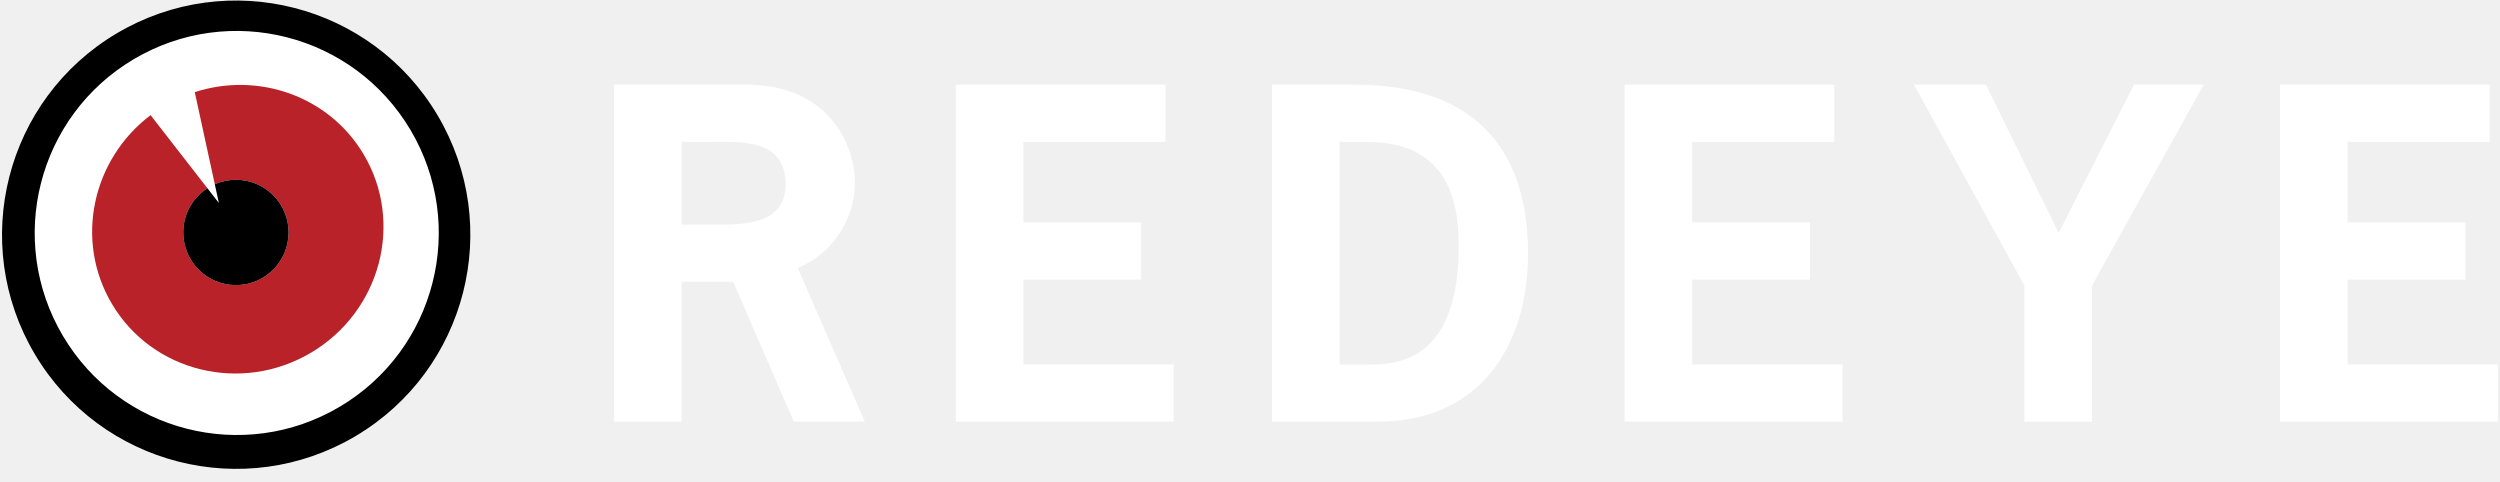
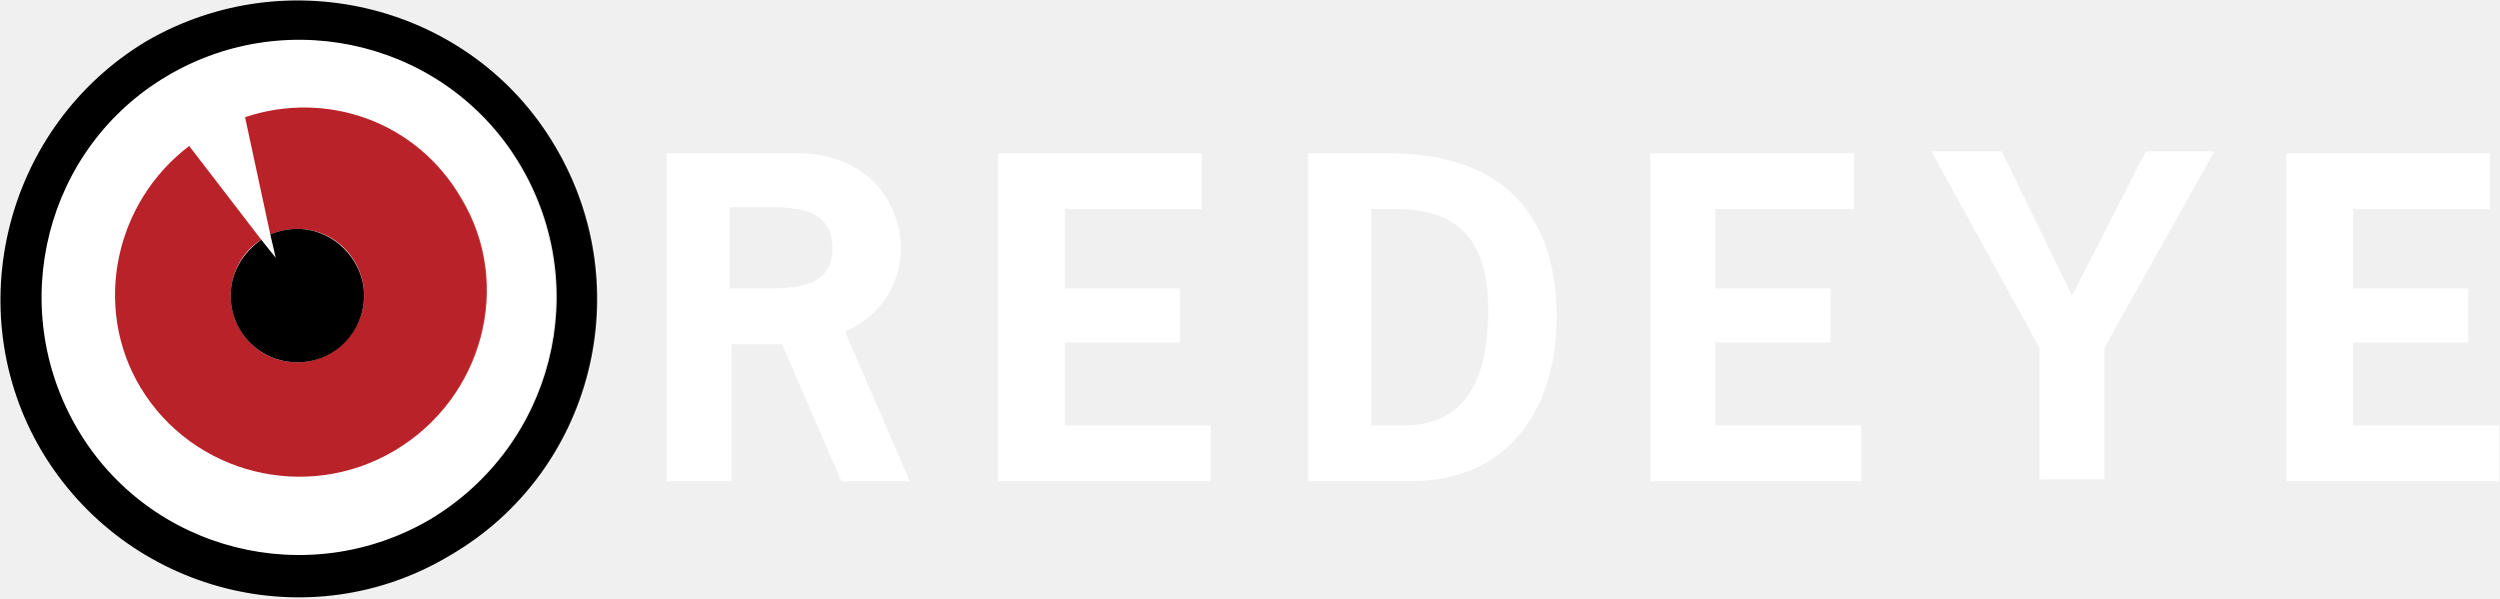
- <svg xmlns="http://www.w3.org/2000/svg" width="135px" height="26px" viewBox="0 0 135 26" version="1.1">
-   <defs />
-   <g id="Page-1" stroke="none" stroke-width="1" fill="none" fill-rule="evenodd">
-     <g id="logo-inverted">
-       <g id="redeye-logo-inverted">
-         <path d="M24.225,12.412 C24.225,18.83 19.023,24.032 12.605,24.032 C6.187,24.032 0.984,18.83 0.984,12.412 C0.984,5.994 6.187,0.791 12.605,0.791 C19.023,0.791 24.225,5.994 24.225,12.412" id="Fill-1" fill="#FFFFFF" />
-         <path d="M23.63,6.228 C20.07,0.221 12.314,-1.762 6.307,1.799 C0.3,5.359 -1.682,13.115 1.878,19.122 C5.438,25.128 13.193,27.111 19.2,23.55 C25.207,19.99 27.19,12.234 23.63,6.228 L23.63,6.228 Z M18.346,21.964 C13.163,25.036 6.472,23.326 3.4,18.143 C0.328,12.96 2.039,6.269 7.221,3.197 C12.404,0.125 19.095,1.836 22.167,7.018 C25.239,12.201 23.529,18.892 18.346,21.964 L18.346,21.964 Z" id="Fill-2" fill="#000000" />
-         <path d="M10.517,4.975 L11.599,9.949 C11.948,9.795 12.333,9.709 12.74,9.709 C14.31,9.709 15.583,10.982 15.583,12.552 C15.583,14.122 14.31,15.395 12.74,15.395 C11.17,15.395 9.897,14.122 9.897,12.552 C9.897,11.55 10.416,10.67 11.2,10.165 L8.131,6.218 C4.972,8.607 4.012,12.984 6.042,16.409 C8.225,20.091 13.04,21.272 16.794,19.046 C20.55,16.819 21.826,12.028 19.643,8.346 C17.765,5.177 13.94,3.866 10.517,4.975" id="Fill-3" fill="#BA2229" />
-         <path d="M11.2,10.165 C10.416,10.67 9.897,11.55 9.897,12.552 C9.897,14.122 11.17,15.395 12.74,15.395 C14.31,15.395 15.583,14.122 15.583,12.552 C15.583,10.982 14.31,9.709 12.74,9.709 C12.333,9.709 11.948,9.795 11.599,9.949 L11.818,10.959 L11.2,10.165" id="Fill-4" fill="#000000" />
-         <path d="M40.339,4.573 C44.526,4.573 46.164,7.567 46.164,9.882 C46.164,11.871 44.924,13.719 43.076,14.467 L46.702,22.771 L42.866,22.771 L39.591,15.215 L36.807,15.215 L36.807,22.771 L33.158,22.771 L33.158,4.573 L40.339,4.573 L40.339,4.573 Z M38.398,12.128 C39.988,12.128 42.421,12.222 42.421,9.953 C42.421,7.45 39.965,7.66 38.164,7.66 L36.807,7.66 L36.807,12.128 L38.398,12.128 L38.398,12.128 Z" id="Fill-5" fill="#FFFFFF" />
-         <path d="M62.935,7.66 L55.263,7.66 L55.263,12.011 L61.625,12.011 L61.625,15.099 L55.263,15.099 L55.263,19.683 L63.379,19.683 L63.379,22.771 L51.614,22.771 L51.614,4.573 L62.935,4.573 L62.935,7.66" id="Fill-6" fill="#FFFFFF" />
-         <path d="M73.134,4.573 C80.057,4.573 82.513,8.502 82.513,13.672 C82.513,18.794 79.823,22.771 74.397,22.771 L68.689,22.771 L68.689,4.573 L73.134,4.573 L73.134,4.573 Z M74.116,19.683 C77.016,19.683 78.77,17.858 78.77,13.251 C78.77,9.438 77.133,7.66 73.718,7.66 L72.338,7.66 L72.338,19.683 L74.116,19.683 L74.116,19.683 Z" id="Fill-7" fill="#FFFFFF" />
-         <path d="M99.051,7.66 L91.378,7.66 L91.378,12.011 L97.741,12.011 L97.741,15.099 L91.378,15.099 L91.378,19.683 L99.495,19.683 L99.495,22.771 L87.729,22.771 L87.729,4.573 L99.051,4.573 L99.051,7.66" id="Fill-8" fill="#FFFFFF" />
-         <path d="M112.968,15.426 L112.968,22.771 L109.319,22.771 L109.319,15.426 L103.355,4.573 L107.237,4.573 L111.167,12.572 L115.237,4.573 L119.003,4.573 L112.968,15.426" id="Fill-9" fill="#FFFFFF" />
-         <path d="M134.441,7.66 L126.769,7.66 L126.769,12.011 L133.131,12.011 L133.131,15.099 L126.769,15.099 L126.769,19.683 L134.885,19.683 L134.885,22.771 L123.12,22.771 L123.12,4.573 L134.441,4.573 L134.441,7.66" id="Fill-10" fill="#FFFFFF" />
-       </g>
-     </g>
+ <svg xmlns="http://www.w3.org/2000/svg" viewBox="0 0 138.7 33.2" enable-background="new 0 0 138.7 33.2">
+   <style type="text/css">.st0{fill:#FFFFFF;} .st1{fill:#BA2229;}</style>
+   <g id="redeye-logo-inverted">
+     <path id="Fill-1" class="st0" d="M31.6 16.2c0 8.4-6.8 15.2-15.2 15.2s-15.3-6.8-15.3-15.2c0-8.4 6.9-15.2 15.3-15.2s15.2 6.8 15.2 15.2" />
+     <path id="Fill-2" d="M30.8 8.1c-4.6-7.8-14.8-10.4-22.7-5.8-7.8 4.7-10.4 14.9-5.8 22.7 4.7 7.9 14.9 10.5 22.7 5.8 7.9-4.6 10.5-14.8 5.8-22.7zm-6.9 20.7c-6.8 4-15.6 1.8-19.6-5-4-6.8-1.8-15.6 5-19.6 6.8-4 15.6-1.8 19.6 5 4 6.8 1.8 15.5-5 19.6z" />
+     <path id="Fill-3" class="st1" d="M13.6 6.5l1.4 6.5c.5-.2 1-.3 1.5-.3 2.1 0 3.7 1.7 3.7 3.7s-1.7 3.7-3.7 3.7c-2.1 0-3.7-1.7-3.7-3.7 0-1.3.7-2.5 1.7-3.1l-4-5.2c-4.1 3.1-5.4 8.9-2.7 13.4 2.9 4.8 9.2 6.4 14.1 3.5 4.9-2.9 6.6-9.2 3.7-14-2.5-4.3-7.5-6-12-4.5" />
+     <path id="Fill-4" d="M14.5 13.3c-1 .7-1.7 1.8-1.7 3.1 0 2.1 1.7 3.7 3.7 3.7 2.1 0 3.7-1.7 3.7-3.7s-1.7-3.7-3.7-3.7c-.5 0-1 .1-1.5.3l.3 1.3-.8-1" />
+     <path id="Fill-5" class="st0" d="M44.2 8.5c4.2 0 5.8 3 5.8 5.3 0 2-1.2 3.8-3.1 4.6l3.6 8.3h-3.8l-3.3-7.6h-2.8v7.6h-3.6v-18.2h7.2zm-2 7.5c1.6 0 4 .1 4-2.2 0-2.5-2.5-2.3-4.3-2.3h-1.4v4.5h1.7z" />
+     <path id="Fill-6" class="st0" d="M66.8 11.6h-7.7v4.4h6.4v3h-6.4v4.6h8.1v3.1h-11.8v-18.2h11.3v3.1" />
+     <path id="Fill-7" class="st0" d="M77 8.5c6.9 0 9.4 3.9 9.4 9.1 0 5.1-2.7 9.1-8.1 9.1h-5.7v-18.2h4.4zm.9 15.1c2.9 0 4.7-1.8 4.7-6.4 0-3.8-1.6-5.6-5.1-5.6h-1.4v12h1.8z" />
+     <path id="Fill-8" class="st0" d="M102.9 11.6h-7.7v4.4h6.4v3h-6.4v4.6h8.1v3.1h-11.7v-18.2h11.3v3.1" />
+     <path id="Fill-9" class="st0" d="M116.8 19.3v7.3h-3.6v-7.3l-6-10.9h3.9l3.9 8 4.1-8h3.8l-6.1 10.9" />
+     <path id="Fill-10" class="st0" d="M138.3 11.6h-7.7v4.4h6.4v3h-6.4v4.6h8.1v3.1h-11.8v-18.2h11.3v3.1" />
  </g>
</svg>
